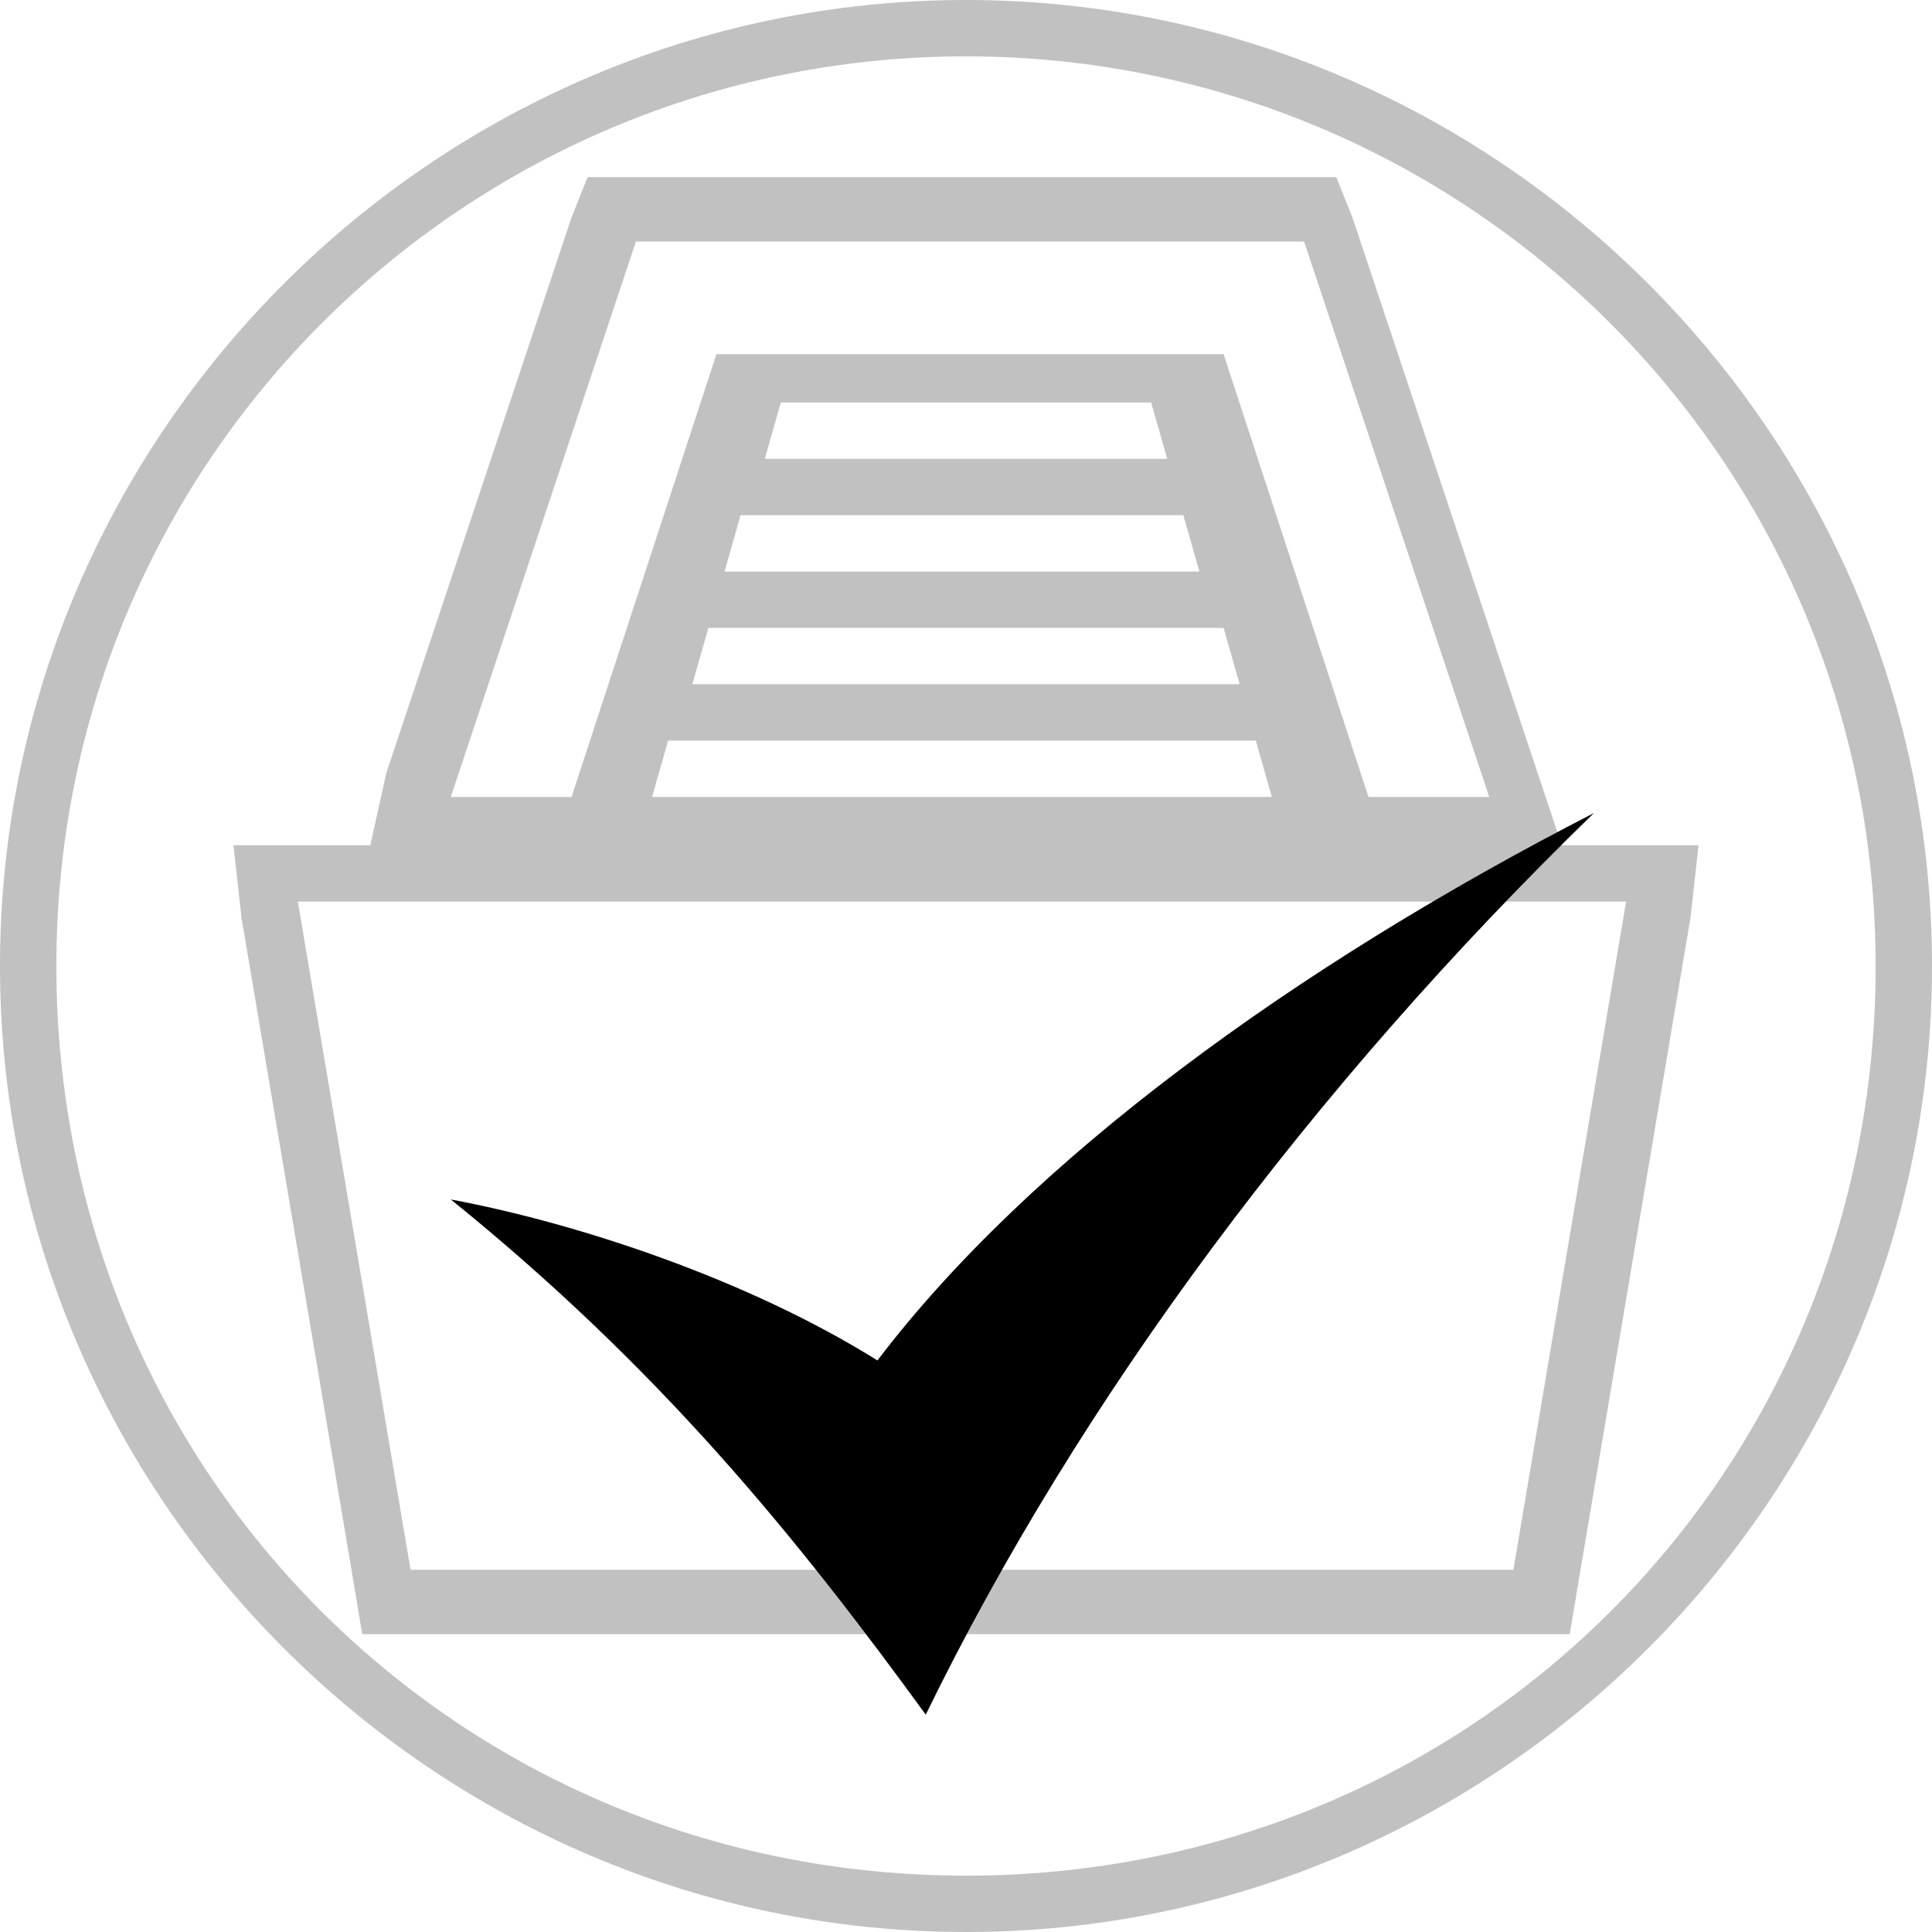
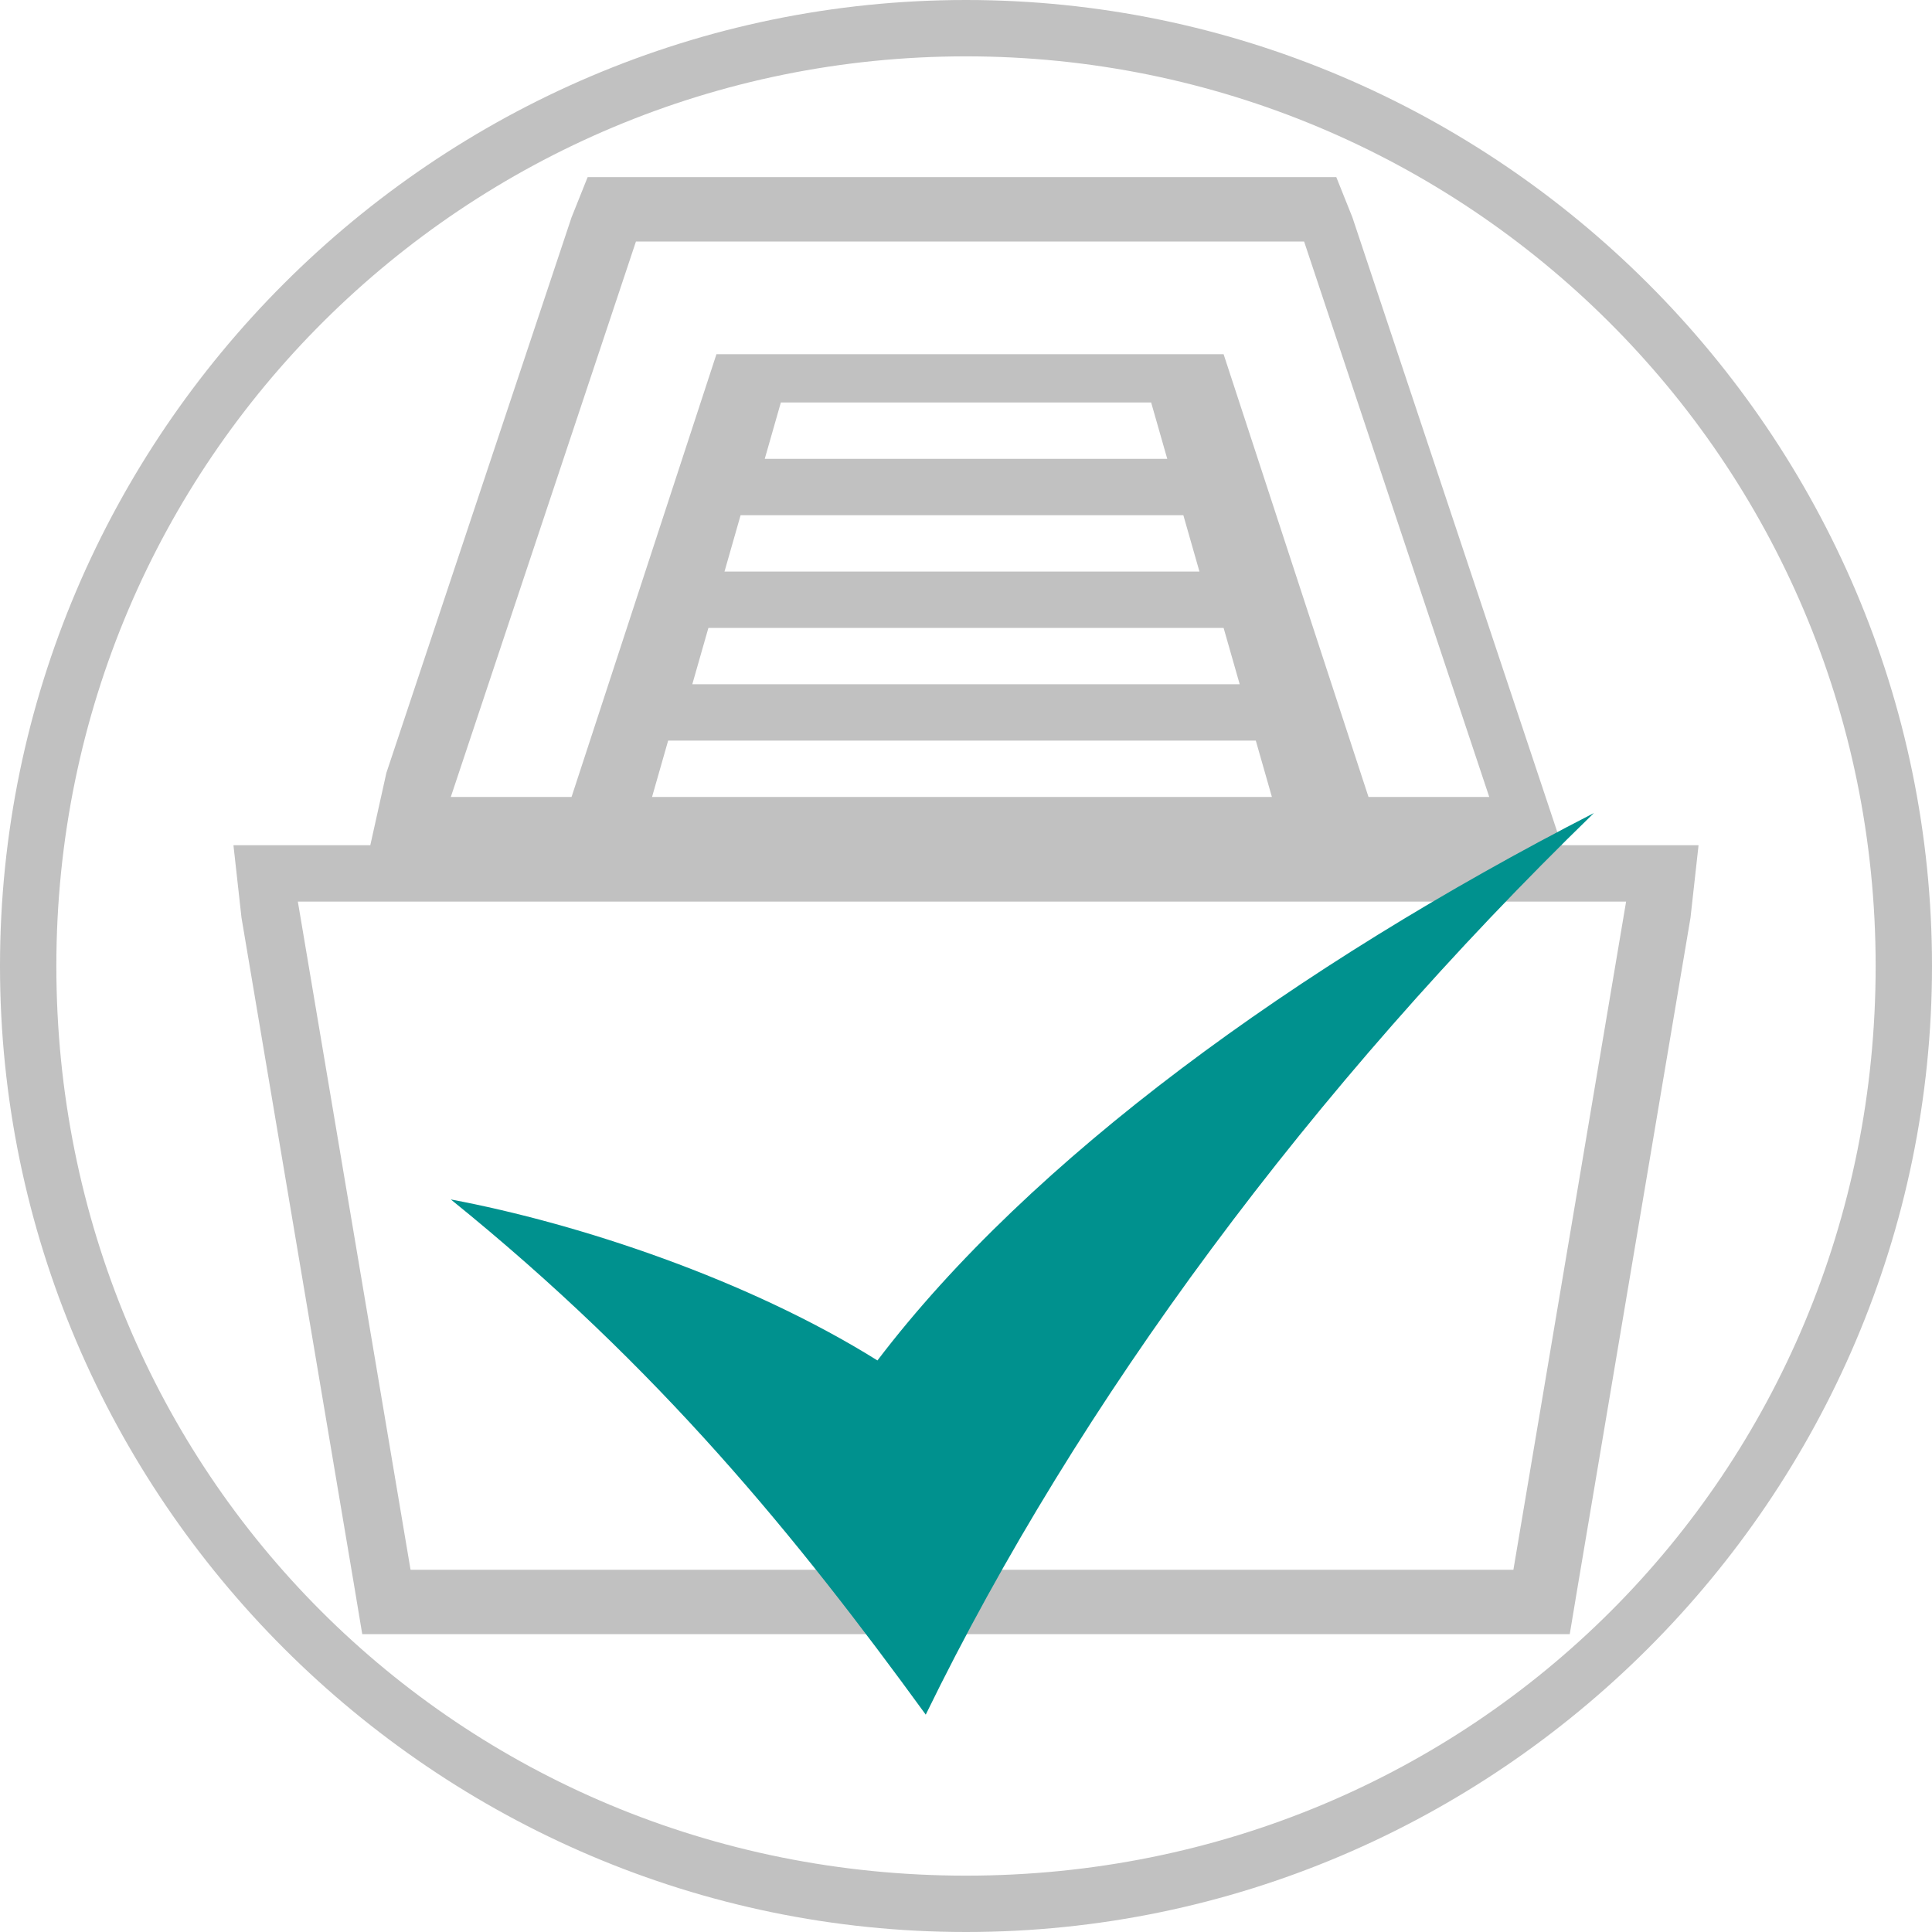
<svg xmlns="http://www.w3.org/2000/svg" version="1.1" id="Layer_1" x="0px" y="0px" viewBox="-285 408.9 24 24" style="enable-background:new -285 408.9 24 24;" xml:space="preserve">
  <style type="text/css">
	.st5{fill:#c1c1c1;}
+ 	.archived_st0{fill:#00918e}
</style>
  <g>
    <path class="st5" d="M-273,409.6c6.2,0,11.3,5,11.3,11.3s-5,11.3-11.3,11.3s-11.3-5-11.3-11.3S-279.2,409.6-273,409.6    M-280.4,419.4h-0.8h-0.9l0.1,0.9l1.4,8.3l0.1,0.6h0.6h13.8h0.6l0.1-0.6l1.4-8.3l0.1-0.9h-0.9h-0.8l-0.3-0.9l-2.3-6.9l-0.2-0.5   h-0.5h-8.3h-0.5l-0.2,0.5l-2.3,6.9L-280.4,419.4 M-273,408.9c-6.6,0-12,5.4-12,12s5.4,12,12,12s12-5.4,12-12   S-266.4,408.9-273,408.9L-273,408.9z M-279.4,418.8l2.3-6.9h8.3l2.3,6.9h-1.5l-1.8-5.5h-6.3l-1.8,5.5H-279.4L-279.4,418.8z    M-275.5,414.6l0.2-0.7h4.6l0.2,0.7H-275.5L-275.5,414.6z M-276,416l0.2-0.7h5.5l0.2,0.7H-276L-276,416z M-276.4,417.4l0.2-0.7h6.4   l0.2,0.7H-276.4L-276.4,417.4z M-276.9,418.8l0.2-0.7h7.3l0.2,0.7H-276.9L-276.9,418.8z M-279.9,428.4l-1.4-8.3h16.5l-1.4,8.3   H-279.9L-279.9,428.4z" />
  </g>
-   <path class="st0" d="M-279.4,423.8c1.6,0.3,3.7,1,5.3,2c1.9-2.5,5.2-4.9,8.9-6.8c-3.5,3.4-6.4,7.3-8.3,11.2  C-275.1,428-276.8,425.9-279.4,423.8z" />
+   <path class="archived_st0" d="M-279.4,423.8c1.6,0.3,3.7,1,5.3,2c1.9-2.5,5.2-4.9,8.9-6.8c-3.5,3.4-6.4,7.3-8.3,11.2  C-275.1,428-276.8,425.9-279.4,423.8z" />
</svg>
